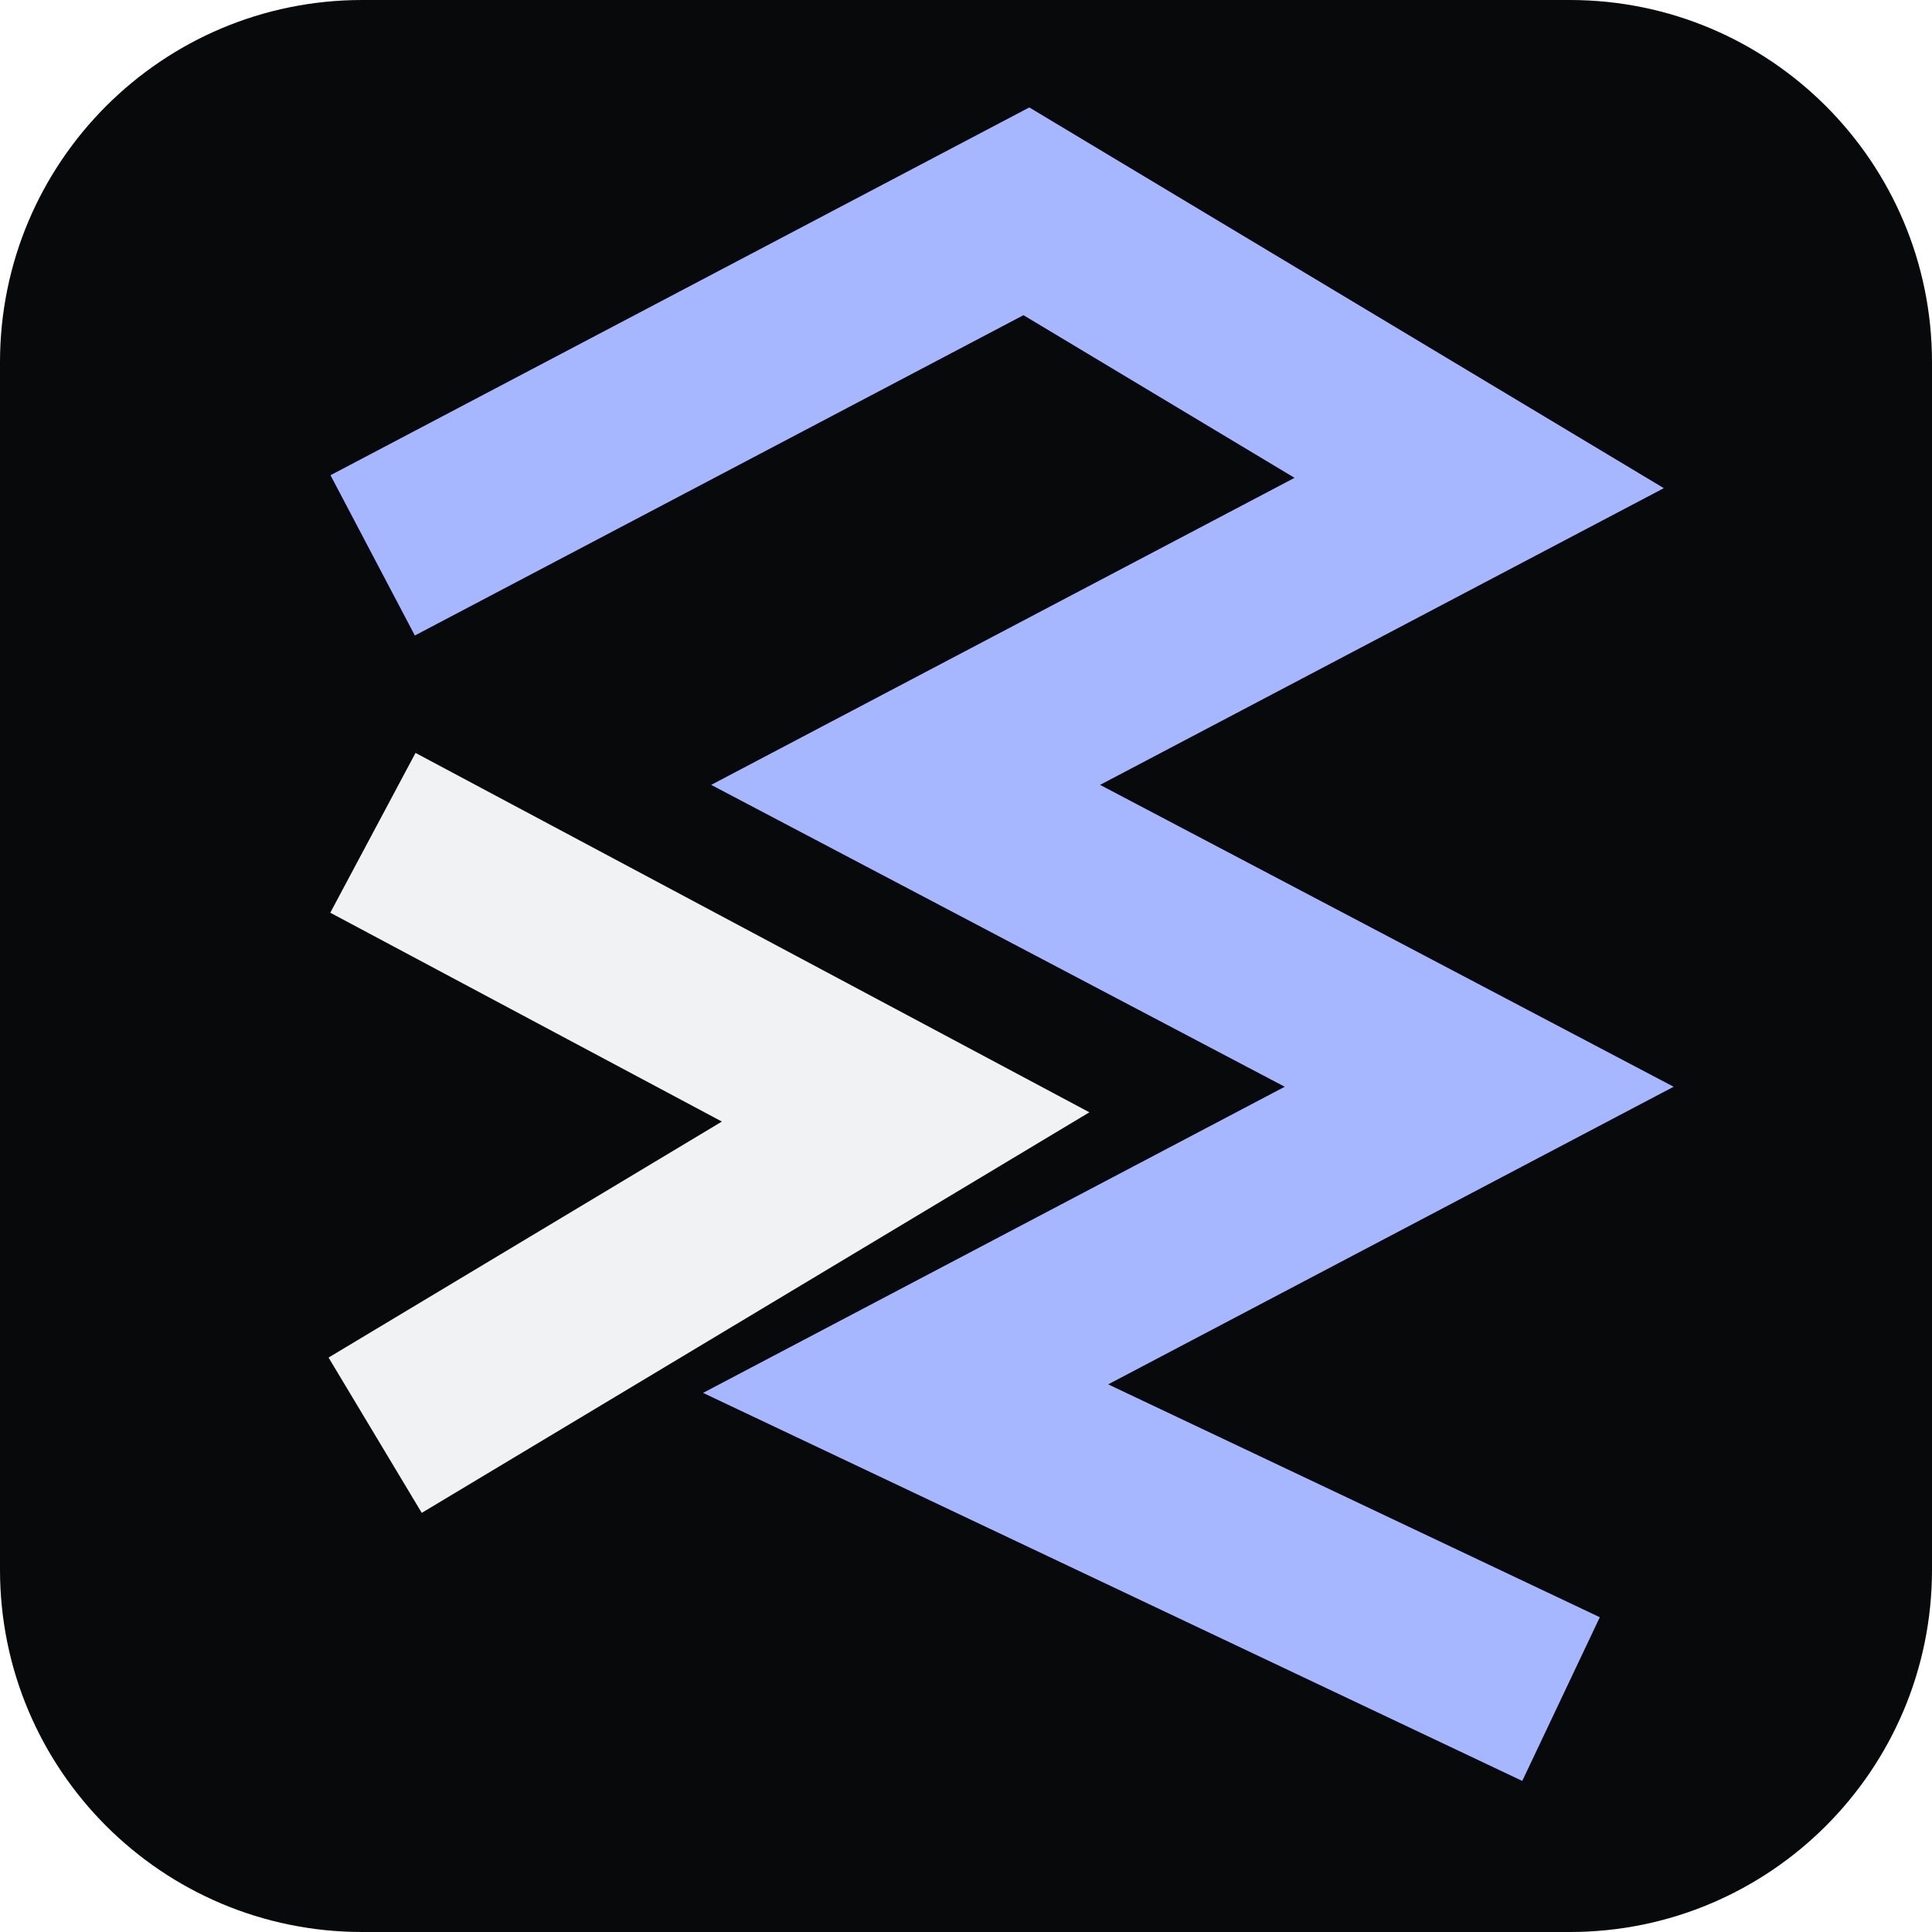
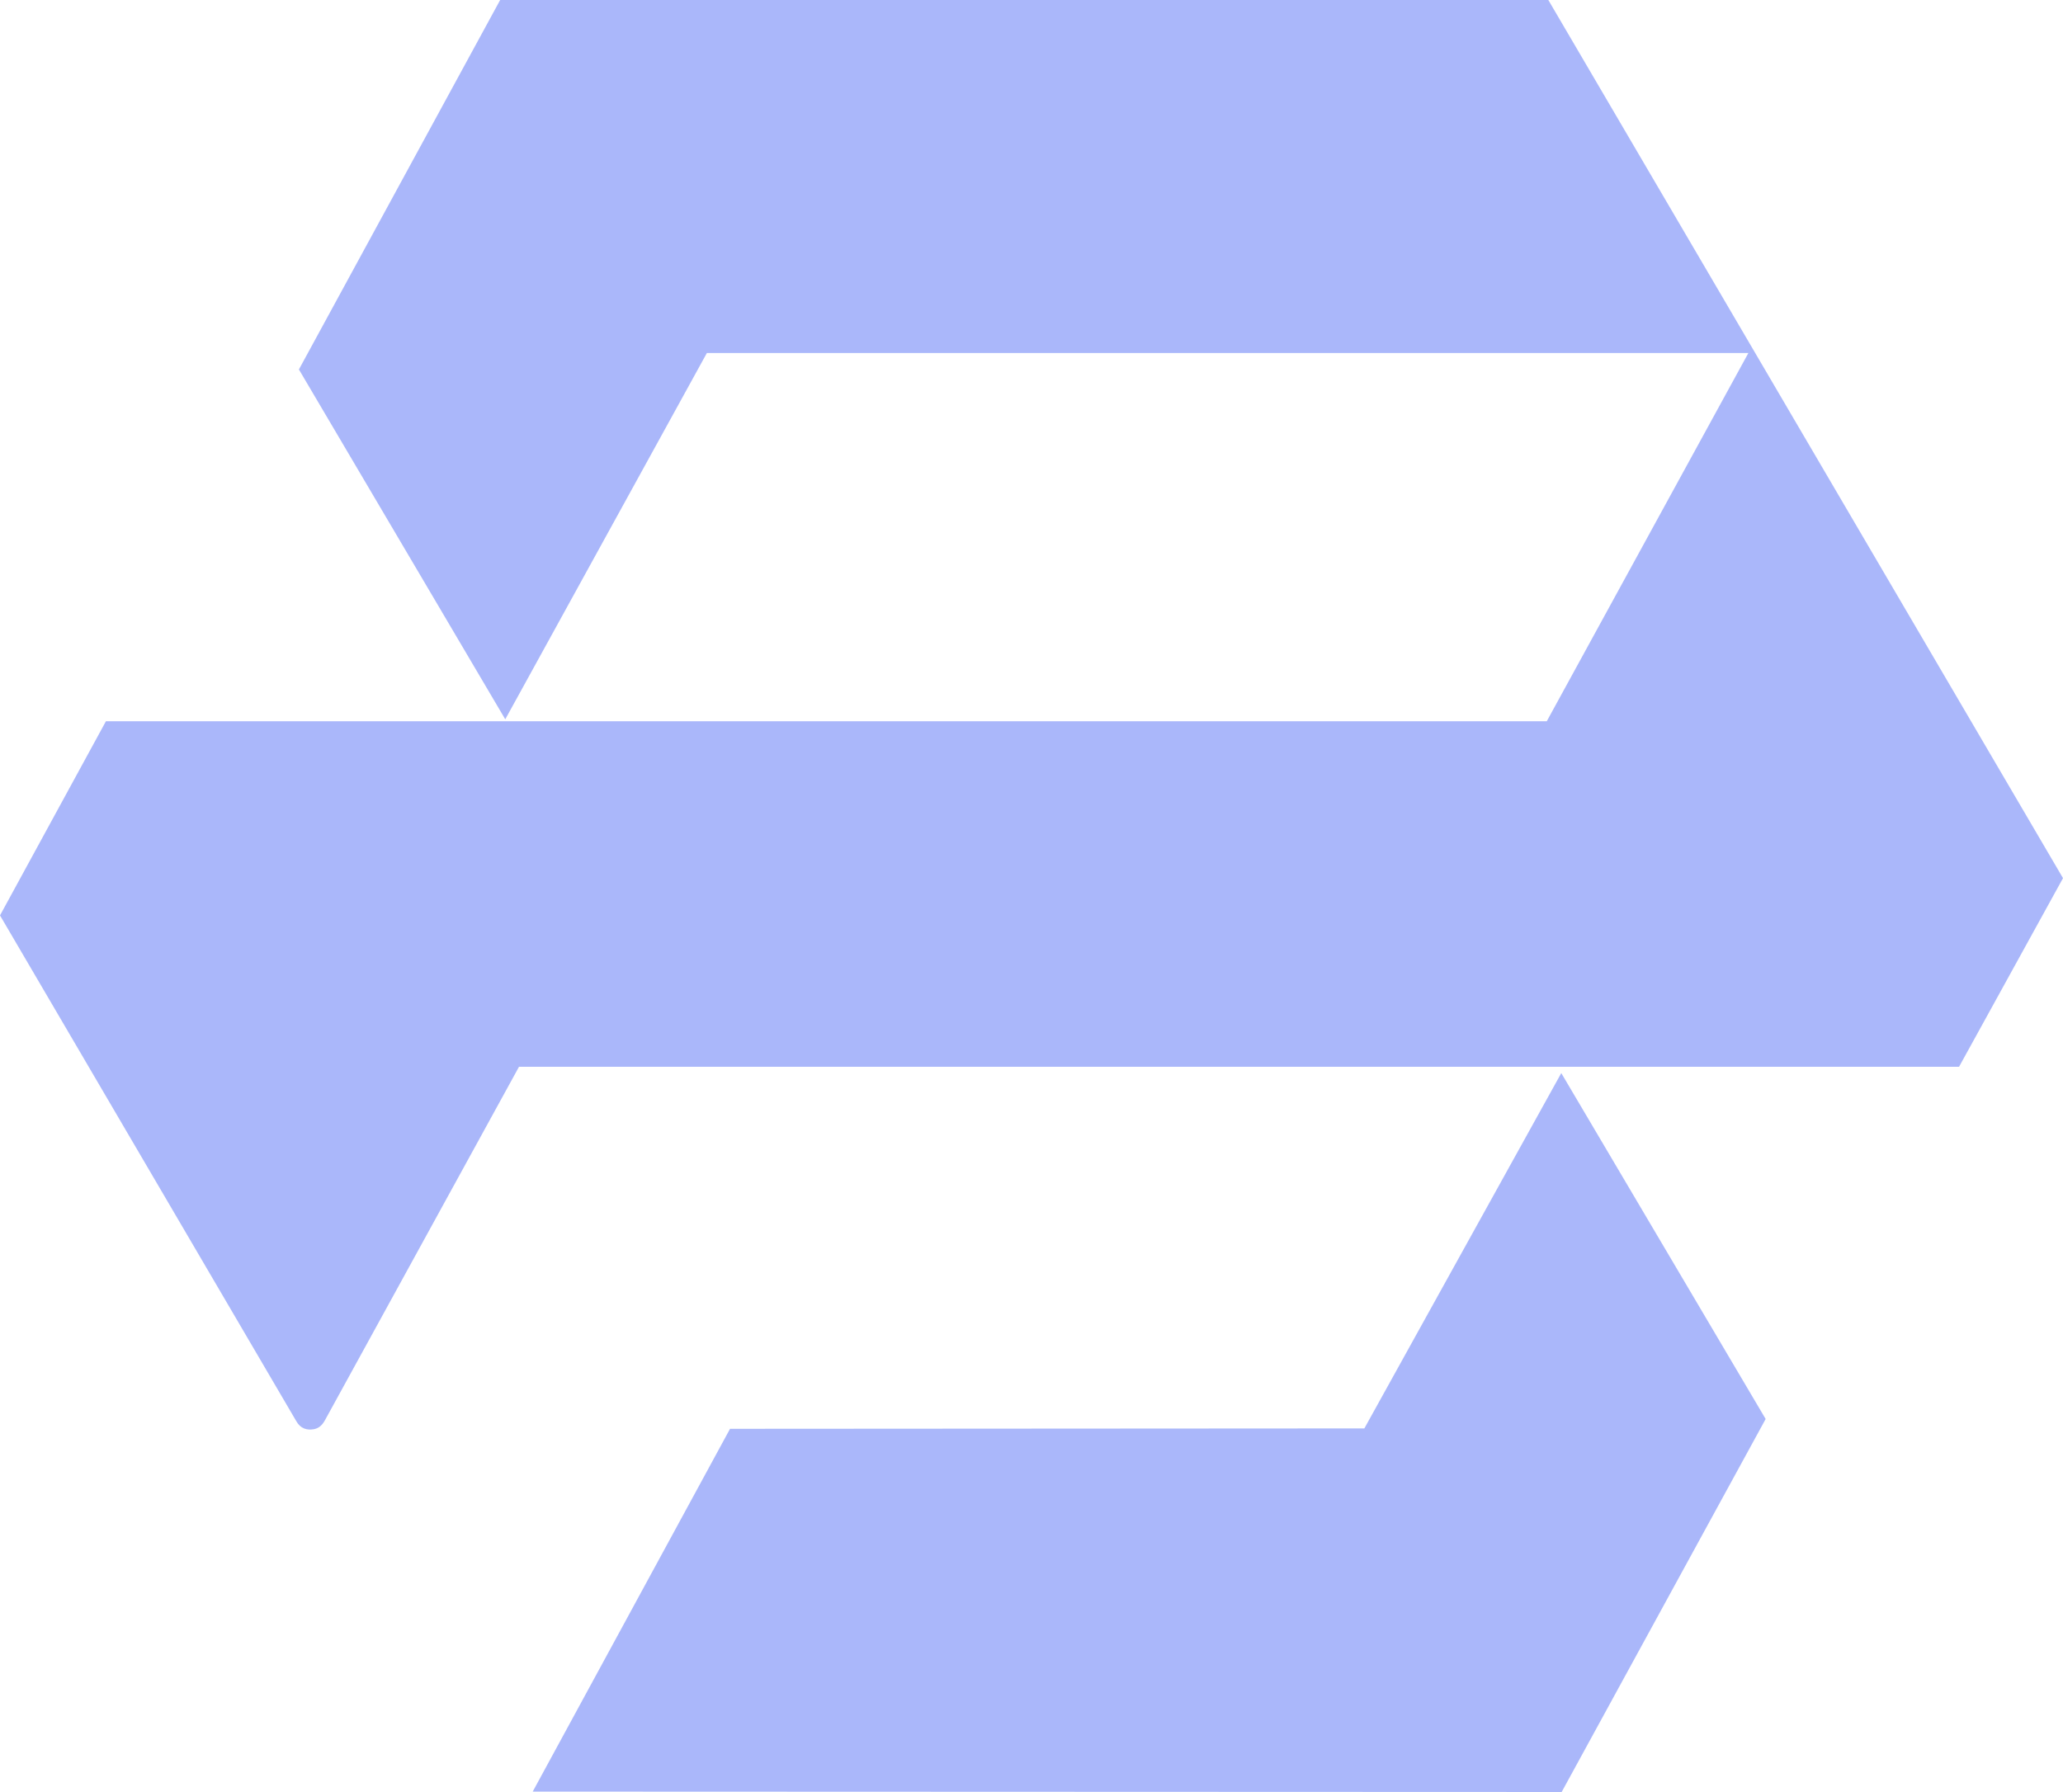
- <svg xmlns="http://www.w3.org/2000/svg" viewBox="0 0 64 64">
-   <rect width="64" height="64" rx="12" fill="#08090B" />
-   <path d="M15 17L34 7L49 16L30 26L49 36L30 46L49 55" fill="none" stroke="#A7B7FF" stroke-width="6" stroke-linecap="square" stroke-linejoin="miter" />
-   <path d="M15 29L30 37L15 46" fill="none" stroke="#F1F2F4" stroke-width="6" stroke-linecap="square" />
+ <svg xmlns="http://www.w3.org/2000/svg" viewBox="0 0 52.59 45.69">
+   <path fill="#aab7fa" d="M0,23.34l2.7-4.95h36.73s5.14-9.39,5.14-9.39h-26.55s-5.14,9.34-5.14,9.34l-5.26-8.92L12.75,0h26.72s13.12,22.39,13.12,22.39l-2.65,4.81H13.23s-4.94,9-4.94,9c-.09.17-.19.22-.29.24-.17.03-.34-.01-.45-.21L0,23.34Z" />
+   <polygon fill="#aab7fa" points="13.58 45.68 18.61 36.43 34.78 36.42 39.8 27.36 45.01 36.18 39.81 45.69 13.58 45.68" />
</svg>
